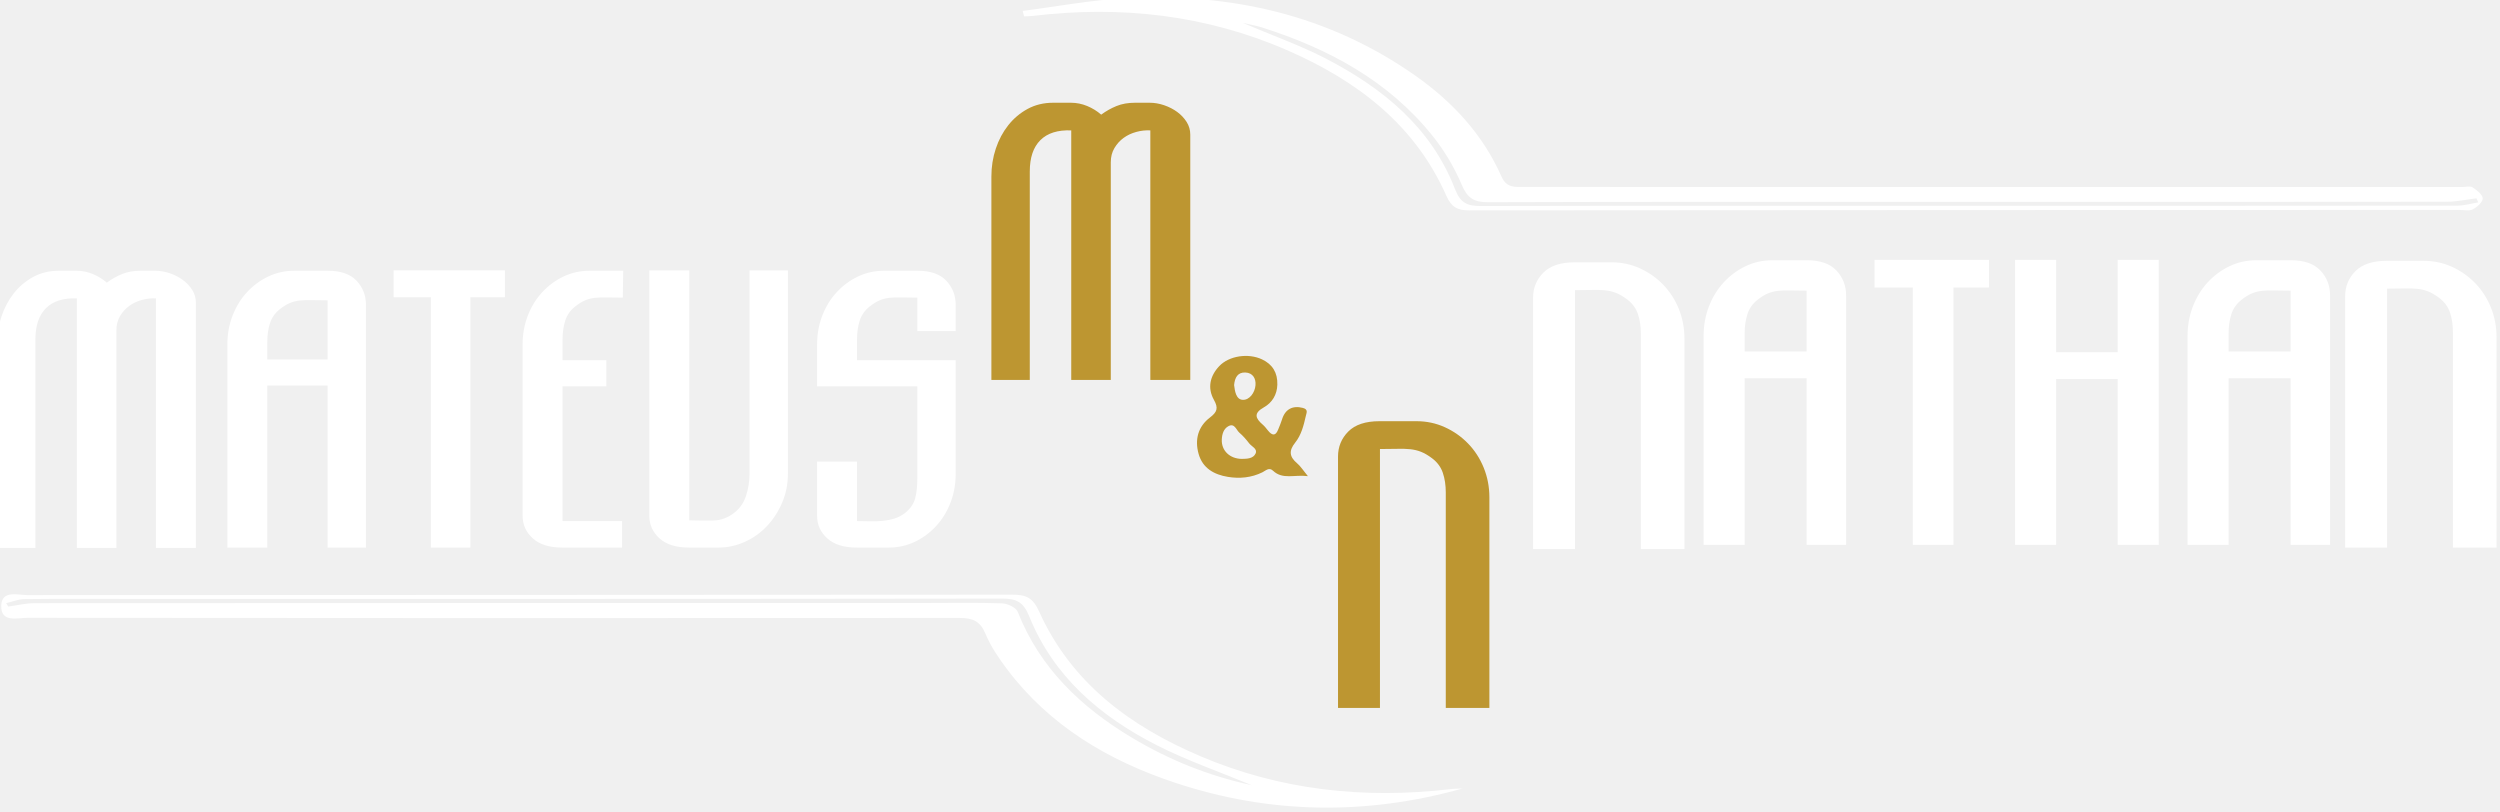
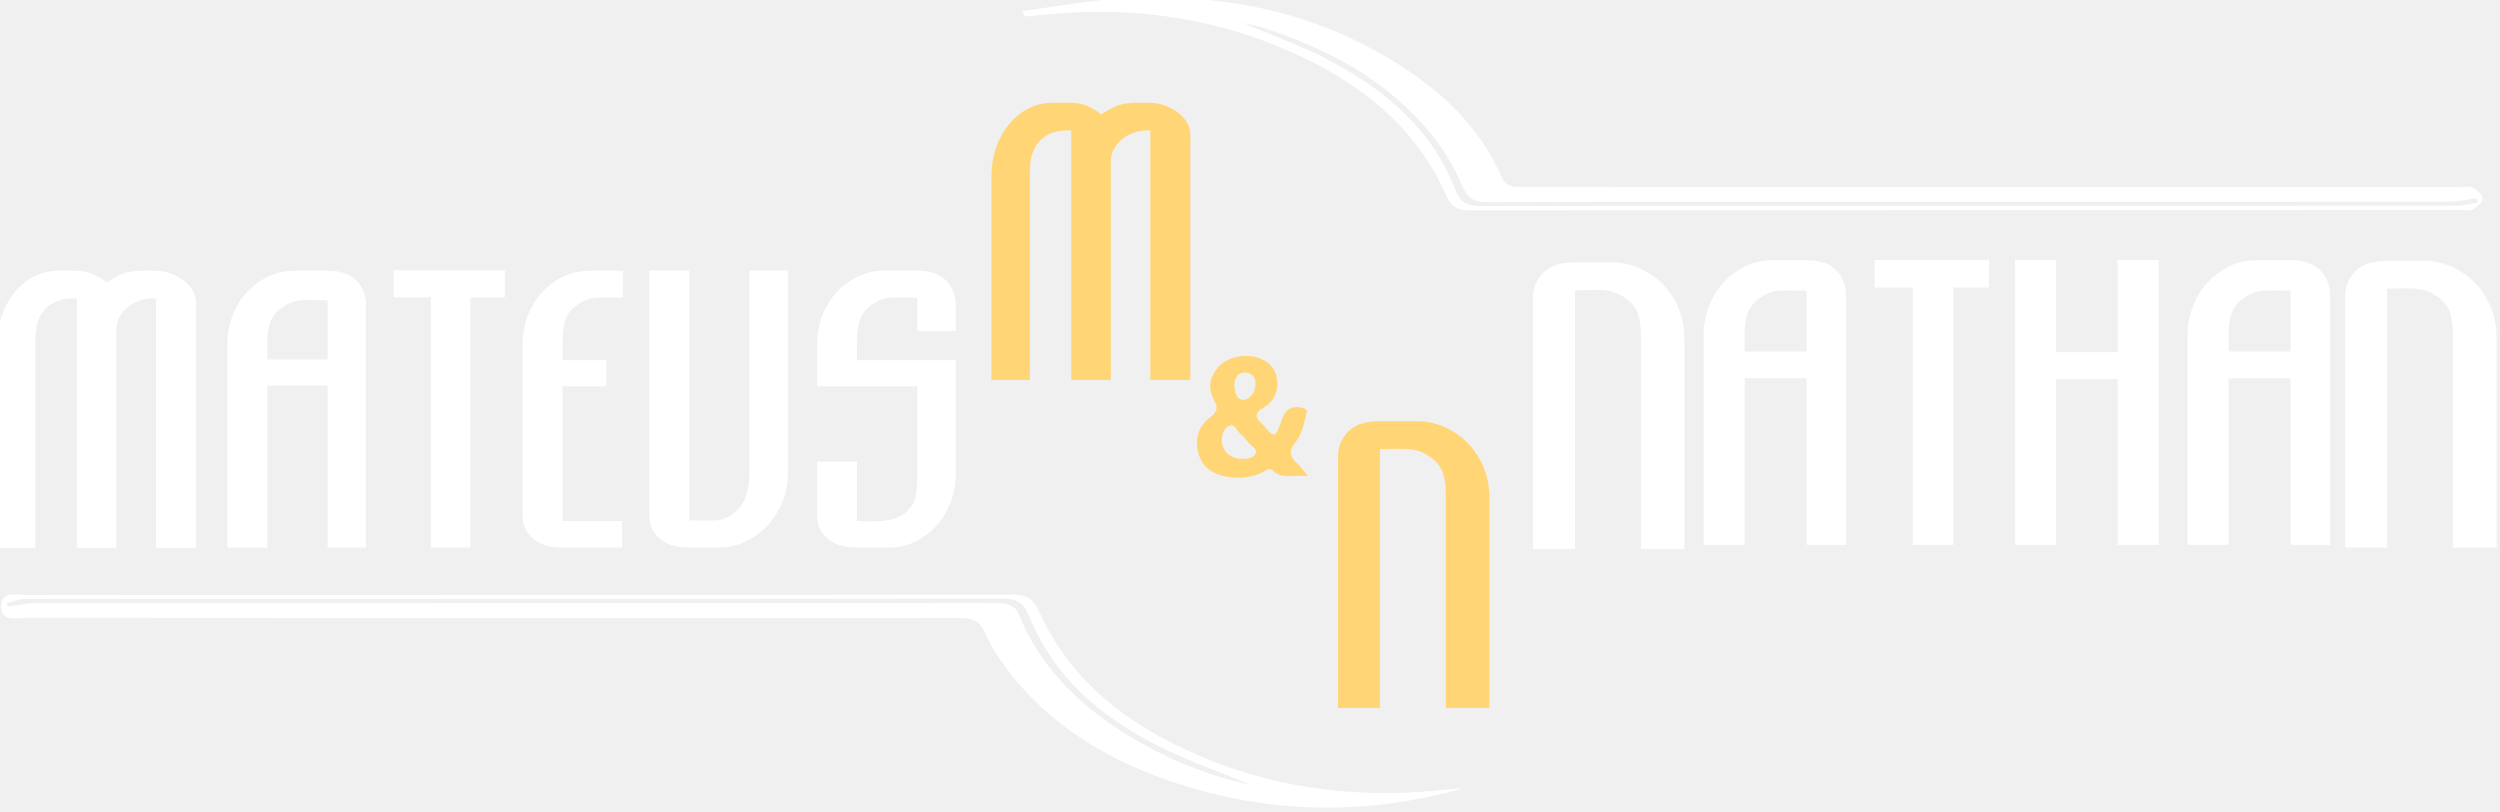
- <svg xmlns="http://www.w3.org/2000/svg" version="1.1" id="Layer_1" x="0px" y="0px" width="450px" height="146px" viewBox="0 0 450 146" style="enable-background:new 0 0 450 146;" xml:space="preserve">
+ <svg xmlns="http://www.w3.org/2000/svg" version="1.1" id="Layer_1" x="0px" y="0px" width="450px" height="146px" viewBox="0 0 450 146" enable-background="new 0 0 450 146" xml:space="preserve">
  <g>
-     <path style="fill-rule:evenodd;clip-rule:evenodd;fill:#FFFFFF;" d="M263.244,141.938c-17.439,4.863-34.711,4.615-51.793-1.068   c-11.971-3.985-22.504-10.212-30.231-20.479c-1.478-1.963-2.902-4.063-3.836-6.314c-0.963-2.321-2.352-2.849-4.707-2.847   c-55.893,0.049-111.787,0.03-167.68-0.023c-1.858-0.002-4.867,0.945-4.771-2.199c0.086-2.837,2.963-1.887,4.741-1.889   c59.09-0.038,118.181-0.02,177.273-0.078c2.444-0.004,3.694,0.559,4.797,3.014c5.788,12.875,16.392,20.668,28.945,26.025   c14.445,6.165,29.583,7.785,45.13,5.962C261.818,141.957,262.535,141.969,263.244,141.938z M1.107,108.574   c0.126,0.201,0.253,0.4,0.38,0.604c1.585-0.212,3.171-0.605,4.757-0.607c53.51-0.033,107.02-0.031,160.53-0.034   c4.536-0.001,9.076-0.091,13.606,0.067c0.984,0.035,2.506,0.745,2.813,1.525c4.015,10.184,11.451,17.217,20.596,22.681   c6.644,3.97,13.737,6.844,21.539,8.528c-5.858-2.433-11.656-4.427-17.067-7.179c-10.154-5.161-18.586-12.317-22.987-23.188   c-1.042-2.572-2.249-3.23-4.896-3.226c-52.686,0.083-105.371,0.06-158.056,0.058c-5.979,0-11.96-0.038-17.939,0.035   C3.288,107.851,2.199,108.316,1.107,108.574z" />
-     <path style="fill-rule:evenodd;clip-rule:evenodd;fill:#FFFFFF;" d="M184.083,1.963c6.185-0.789,12.35-1.973,18.559-2.29   c18.835-0.961,36.492,2.951,52.14,13.96c6.676,4.695,12.141,10.576,15.477,18.132c0.918,2.083,2.402,1.886,4.025,1.887   c29.188,0.005,58.377,0.008,87.564,0.01c27.126,0.001,54.251,0,81.376,0c0.618,0,1.387-0.229,1.823,0.053   c0.767,0.498,1.816,1.293,1.84,1.992c0.021,0.662-1.011,1.582-1.789,1.98c-0.657,0.337-1.614,0.1-2.44,0.1   c-59.406,0.015-118.815,0.019-178.222,0.079c-2.124,0.003-3.191-0.591-4.107-2.657c-5.673-12.806-16.061-20.663-28.476-26.101   c-14.701-6.439-30.118-8.155-45.992-6.238c-0.505,0.062-1.019,0.051-1.529,0.074C184.249,2.615,184.166,2.289,184.083,1.963z    M446.082,36.43c-0.104-0.244-0.208-0.488-0.312-0.733c-1.765,0.215-3.527,0.614-5.29,0.616   c-30.217,0.039-60.436,0.027-90.652,0.027c-27.33,0-54.661-0.036-81.989,0.059c-2.557,0.009-3.718-0.758-4.729-3.145   c-1.308-3.089-3.086-6.092-5.182-8.717c-8.004-10.023-18.812-15.792-30.811-19.61c-0.905-0.288-1.853-0.447-3.45-0.824   c5.489,2.337,10.459,4.089,15.086,6.496c10.188,5.3,18.859,12.343,23.146,23.434c0.999,2.584,2.28,3.057,4.706,3.05   c26.916-0.064,53.834-0.035,80.752-0.035c31.66,0,63.322,0.002,94.983-0.033C443.587,37.015,444.835,36.634,446.082,36.43z" />
+     <path fill="#FFFFFF" d="M263.244,141.938c-17.439,4.863-34.711,4.615-51.793-1.067c-11.972-3.985-22.505-10.212-30.231-20.479   c-1.478-1.963-2.902-4.062-3.836-6.313c-0.963-2.321-2.353-2.849-4.707-2.847c-55.893,0.049-111.787,0.029-167.68-0.023   c-1.858-0.002-4.867,0.945-4.771-2.199c0.086-2.837,2.963-1.887,4.741-1.889c59.09-0.038,118.181-0.02,177.272-0.078   c2.444-0.004,3.694,0.559,4.798,3.014c5.788,12.875,16.392,20.668,28.944,26.025c14.445,6.165,29.583,7.785,45.13,5.962   C261.818,141.957,262.535,141.969,263.244,141.938z M1.107,108.574c0.126,0.201,0.253,0.4,0.38,0.604   c1.585-0.212,3.172-0.604,4.758-0.607c53.51-0.032,107.02-0.03,160.529-0.033c4.536-0.001,9.076-0.092,13.606,0.066   c0.983,0.035,2.506,0.746,2.812,1.525c4.016,10.184,11.451,17.217,20.597,22.682c6.644,3.97,13.736,6.844,21.539,8.527   c-5.858-2.433-11.656-4.427-17.067-7.179c-10.154-5.161-18.586-12.317-22.987-23.188c-1.042-2.572-2.249-3.229-4.896-3.226   c-52.687,0.083-105.371,0.06-158.057,0.058c-5.979,0-11.96-0.037-17.938,0.035C3.288,107.852,2.199,108.316,1.107,108.574z" />
+     <path fill="#FFFFFF" d="M184.083,1.963c6.185-0.789,12.35-1.973,18.559-2.29c18.835-0.961,36.492,2.951,52.14,13.96   c6.677,4.695,12.142,10.576,15.478,18.132c0.918,2.083,2.402,1.886,4.025,1.887c29.188,0.005,58.377,0.008,87.563,0.01   c27.126,0.001,54.251,0,81.376,0c0.618,0,1.387-0.229,1.823,0.053c0.767,0.498,1.815,1.293,1.84,1.992   c0.021,0.662-1.012,1.582-1.789,1.98c-0.657,0.337-1.614,0.1-2.44,0.1c-59.405,0.015-118.814,0.019-178.222,0.079   c-2.124,0.003-3.19-0.591-4.106-2.657c-5.674-12.806-16.062-20.663-28.477-26.101c-14.701-6.439-30.118-8.155-45.992-6.238   c-0.505,0.062-1.019,0.051-1.528,0.074C184.249,2.615,184.166,2.289,184.083,1.963z M446.082,36.43   c-0.104-0.244-0.209-0.488-0.312-0.733c-1.765,0.215-3.527,0.614-5.29,0.616c-30.217,0.039-60.436,0.027-90.651,0.027   c-27.33,0-54.661-0.036-81.989,0.059c-2.558,0.009-3.718-0.758-4.729-3.145c-1.308-3.089-3.086-6.092-5.182-8.717   c-8.004-10.023-18.812-15.792-30.811-19.61c-0.905-0.288-1.854-0.447-3.45-0.824c5.488,2.337,10.459,4.089,15.086,6.496   c10.188,5.3,18.858,12.343,23.146,23.434c0.999,2.584,2.28,3.057,4.706,3.05c26.916-0.064,53.834-0.035,80.752-0.035   c31.66,0,63.322,0.002,94.983-0.033C443.587,37.015,444.834,36.634,446.082,36.43z" />
  </g>
  <g>
-     <path style="fill:#FFFFFF;" d="M28.072,98.631v-44.92c-0.829-0.045-1.67,0.046-2.522,0.276c-0.853,0.231-1.613,0.587-2.281,1.071   c-0.668,0.483-1.221,1.095-1.659,1.832c-0.438,0.737-0.657,1.589-0.657,2.557v39.184h-7.118v-44.92   c-2.443-0.092-4.297,0.495-5.563,1.763c-1.268,1.267-1.9,3.144-1.9,5.632v37.525h-6.911V62.004c0-1.75,0.264-3.42,0.794-5.01   C0.785,55.404,1.534,54,2.502,52.778c0.967-1.22,2.13-2.2,3.49-2.938c1.359-0.736,2.891-1.105,4.596-1.105h3.179   c1.013,0,1.993,0.196,2.937,0.587c0.944,0.392,1.785,0.91,2.522,1.555c0.875-0.645,1.797-1.163,2.765-1.555   c0.968-0.391,2.073-0.587,3.317-0.587h2.626c0.875,0,1.751,0.15,2.626,0.449c0.875,0.3,1.659,0.703,2.35,1.21   c0.69,0.507,1.255,1.105,1.693,1.796c0.437,0.691,0.656,1.452,0.656,2.281v44.16H28.072z" />
-     <path style="fill:#FFFFFF;" d="M58.964,98.562V69.398H48.113v29.165h-7.187V62.004c0-1.843,0.311-3.569,0.933-5.183   c0.622-1.612,1.485-3.018,2.592-4.216c1.105-1.198,2.384-2.143,3.835-2.833c1.451-0.691,3.006-1.037,4.664-1.037h6.082   c2.304,0,4.02,0.599,5.149,1.797c1.128,1.198,1.693,2.649,1.693,4.354v43.677H58.964z M58.964,54.057   c-1.106,0-2.062-0.011-2.868-0.035c-0.807-0.022-1.521,0-2.143,0.069c-0.622,0.069-1.209,0.217-1.762,0.446s-1.152,0.596-1.797,1.1   c-0.875,0.687-1.475,1.533-1.797,2.54c-0.323,1.007-0.484,2.13-0.484,3.364v3.159h10.851V54.057z" />
-     <path style="fill:#FFFFFF;" d="M84.671,53.503v45.059h-7.118V53.503H70.85v-4.837h20.042v4.837H84.671z" />
-     <path style="fill:#FFFFFF;" d="M112.108,53.573c-1.106,0-2.062-0.011-2.869-0.034c-0.807-0.023-1.52,0-2.142,0.069   s-1.209,0.219-1.762,0.449c-0.553,0.231-1.152,0.599-1.797,1.105c-0.875,0.691-1.475,1.544-1.797,2.558   c-0.323,1.014-0.483,2.142-0.483,3.386v3.732h7.878v4.699h-7.878v24.257h10.711v4.769h-10.781c-2.304,0-4.066-0.553-5.287-1.658   c-1.222-1.106-1.832-2.465-1.832-4.078V62.004c0-1.843,0.312-3.569,0.934-5.183c0.622-1.612,1.485-3.018,2.591-4.216   c1.106-1.198,2.384-2.143,3.835-2.833c1.452-0.691,3.007-1.037,4.666-1.037h6.081L112.108,53.573z" />
-     <path style="fill:#FFFFFF;" d="M140.787,90.477c-0.691,1.613-1.601,3.018-2.73,4.215c-1.13,1.199-2.454,2.144-3.974,2.834   c-1.521,0.691-3.11,1.037-4.769,1.037h-5.321c-2.304,0-4.066-0.553-5.287-1.658c-1.221-1.106-1.831-2.465-1.831-4.078v-44.16h7.188   v44.99c1.474,0.046,2.914,0.058,4.319,0.033c1.405-0.021,2.706-0.518,3.904-1.485c0.968-0.782,1.647-1.808,2.039-3.075   c0.391-1.266,0.587-2.522,0.587-3.767V48.666h6.911v36.627C141.823,87.137,141.478,88.865,140.787,90.477z" />
-     <path style="fill:#FFFFFF;" d="M171.09,90.477c-0.621,1.613-1.485,3.018-2.591,4.215c-1.106,1.199-2.385,2.144-3.835,2.834   c-1.452,0.691-3.006,1.037-4.666,1.037h-5.805c-2.304,0-4.066-0.553-5.286-1.658c-1.222-1.106-1.832-2.465-1.832-4.078v-9.744   h7.188v10.712c0.782,0,1.555,0.013,2.315,0.034c0.76,0.023,1.508,0,2.247-0.068c0.736-0.07,1.45-0.207,2.142-0.415   s1.336-0.54,1.936-1.003c0.967-0.781,1.577-1.668,1.831-2.66c0.252-0.99,0.38-2.107,0.38-3.352V69.537h-18.038v-7.533   c0-1.843,0.312-3.569,0.934-5.183c0.621-1.612,1.485-3.018,2.591-4.216c1.106-1.198,2.385-2.143,3.835-2.833   c1.451-0.691,3.007-1.037,4.666-1.037h6.082c2.303,0,4.019,0.599,5.148,1.797c1.128,1.198,1.693,2.649,1.693,4.354v4.7h-6.911   v-6.013c-1.106,0-2.062-0.011-2.869-0.034c-0.806-0.023-1.52,0-2.142,0.069s-1.209,0.219-1.762,0.449   c-0.553,0.231-1.152,0.599-1.796,1.105c-0.876,0.691-1.476,1.544-1.798,2.558c-0.323,1.014-0.483,2.142-0.483,3.386v3.732h17.761   v20.455C172.024,87.137,171.712,88.865,171.09,90.477z" />
+     <path fill="#FFFFFF" d="M28.072,98.631v-44.92c-0.828-0.045-1.67,0.046-2.521,0.276c-0.854,0.231-1.613,0.587-2.281,1.071   c-0.668,0.483-1.221,1.095-1.659,1.832c-0.438,0.737-0.656,1.589-0.656,2.557v39.184h-7.118v-44.92   c-2.443-0.092-4.297,0.495-5.563,1.763c-1.268,1.267-1.899,3.144-1.899,5.632v37.525h-6.911V62.004c0-1.75,0.264-3.42,0.794-5.01   c0.53-1.59,1.279-2.994,2.247-4.216c0.967-1.22,2.13-2.2,3.49-2.938c1.358-0.736,2.891-1.105,4.596-1.105h3.179   c1.013,0,1.993,0.196,2.938,0.587c0.943,0.392,1.784,0.91,2.521,1.555c0.875-0.645,1.797-1.163,2.766-1.555   c0.968-0.391,2.072-0.587,3.316-0.587h2.626c0.875,0,1.751,0.15,2.626,0.449c0.875,0.3,1.659,0.703,2.351,1.21   c0.689,0.507,1.255,1.105,1.692,1.796s0.656,1.452,0.656,2.281v44.16H28.072z" />
+     <path fill="#FFFFFF" d="M58.964,98.562V69.398H48.113v29.165h-7.187V62.004c0-1.843,0.311-3.569,0.933-5.183   c0.622-1.612,1.485-3.018,2.593-4.216c1.104-1.198,2.384-2.143,3.835-2.833c1.45-0.691,3.006-1.037,4.664-1.037h6.081   c2.305,0,4.021,0.599,5.149,1.797c1.128,1.198,1.693,2.649,1.693,4.354v43.677H58.964L58.964,98.562z M58.964,54.057   c-1.106,0-2.062-0.011-2.868-0.035c-0.807-0.022-1.521,0-2.143,0.069c-0.622,0.069-1.209,0.217-1.763,0.446   c-0.553,0.229-1.151,0.596-1.797,1.1c-0.875,0.687-1.475,1.533-1.797,2.54c-0.323,1.007-0.484,2.13-0.484,3.364V64.7h10.852V54.057   z" />
+     <path fill="#FFFFFF" d="M84.671,53.503v45.06h-7.118v-45.06H70.85v-4.837h20.042v4.837H84.671z" />
+     <path fill="#FFFFFF" d="M112.108,53.573c-1.105,0-2.062-0.011-2.869-0.034c-0.807-0.023-1.52,0-2.142,0.069   s-1.209,0.219-1.762,0.449c-0.554,0.231-1.152,0.599-1.797,1.105c-0.875,0.691-1.476,1.544-1.797,2.558   c-0.323,1.014-0.483,2.142-0.483,3.386v3.732h7.878v4.699h-7.878v24.257h10.711v4.769h-10.781c-2.304,0-4.065-0.553-5.287-1.657   c-1.222-1.106-1.832-2.466-1.832-4.078V62.004c0-1.843,0.312-3.569,0.935-5.183c0.622-1.612,1.484-3.018,2.591-4.216   s2.384-2.143,3.835-2.833c1.452-0.691,3.007-1.037,4.666-1.037h6.081L112.108,53.573z" />
+     <path fill="#FFFFFF" d="M140.787,90.477c-0.691,1.613-1.602,3.019-2.73,4.215c-1.13,1.199-2.454,2.145-3.974,2.834   c-1.521,0.691-3.11,1.037-4.77,1.037h-5.32c-2.305,0-4.066-0.553-5.287-1.657c-1.222-1.106-1.831-2.466-1.831-4.078v-44.16h7.188   v44.99c1.475,0.046,2.914,0.058,4.319,0.032c1.405-0.021,2.706-0.518,3.904-1.484c0.968-0.782,1.646-1.809,2.039-3.075   c0.391-1.266,0.587-2.522,0.587-3.767V48.666h6.91v36.627C141.823,87.137,141.478,88.865,140.787,90.477z" />
+     <path fill="#FFFFFF" d="M171.09,90.477c-0.621,1.613-1.485,3.019-2.591,4.215c-1.106,1.199-2.386,2.145-3.835,2.834   c-1.452,0.691-3.006,1.037-4.666,1.037h-5.806c-2.304,0-4.065-0.553-5.286-1.657c-1.222-1.106-1.831-2.466-1.831-4.078v-9.744   h7.188v10.712c0.782,0,1.555,0.014,2.315,0.034c0.76,0.022,1.508,0,2.247-0.068c0.735-0.069,1.449-0.206,2.142-0.415   c0.692-0.207,1.336-0.539,1.936-1.003c0.968-0.78,1.577-1.668,1.831-2.659c0.252-0.99,0.38-2.107,0.38-3.353V69.537h-18.037v-7.533   c0-1.843,0.312-3.569,0.934-5.183c0.621-1.612,1.485-3.018,2.591-4.216c1.106-1.198,2.385-2.143,3.835-2.833   c1.451-0.691,3.007-1.037,4.666-1.037h6.082c2.303,0,4.02,0.599,5.148,1.797c1.128,1.198,1.692,2.649,1.692,4.354v4.7h-6.911   v-6.013c-1.105,0-2.062-0.011-2.868-0.034s-1.521,0-2.143,0.069s-1.209,0.219-1.762,0.449c-0.553,0.231-1.152,0.599-1.796,1.105   c-0.876,0.691-1.477,1.544-1.798,2.558c-0.323,1.014-0.483,2.142-0.483,3.386v3.732h17.761v20.455   C172.024,87.137,171.712,88.865,171.09,90.477z" />
  </g>
  <g>
-     <path style="fill:#FFFFFF;" d="M325.193,98.077V68.092h-11.155v29.985h-7.39V60.489c0-1.894,0.32-3.671,0.959-5.33   c0.64-1.658,1.527-3.102,2.664-4.334c1.137-1.231,2.451-2.203,3.943-2.914c1.492-0.71,3.092-1.066,4.797-1.066h6.252   c2.369,0,4.133,0.616,5.293,1.848c1.161,1.232,1.742,2.725,1.742,4.477v44.907H325.193z M325.193,52.318   c-1.137,0-2.121-0.012-2.949-0.036c-0.828-0.023-1.562,0-2.203,0.071c-0.639,0.071-1.242,0.224-1.811,0.459   c-0.568,0.235-1.186,0.613-1.848,1.13c-0.9,0.706-1.517,1.577-1.848,2.611c-0.332,1.036-0.497,2.189-0.497,3.459v3.248h11.155   V52.318z" />
-     <path style="fill:#FFFFFF;" d="M351.625,51.75v46.328h-7.318V51.75h-6.893v-4.974h20.605v4.974H351.625z" />
-     <path style="fill:#FFFFFF;" d="M381.184,98.077V68.234H370.1v29.843h-7.391V46.775h7.391v16.627h11.084V46.775h7.39v51.302H381.184   z" />
-     <path style="fill:#FFFFFF;" d="M412.305,98.077V68.092h-11.155v29.985h-7.39V60.489c0-1.894,0.319-3.671,0.959-5.33   c0.64-1.658,1.527-3.102,2.664-4.334c1.137-1.231,2.451-2.203,3.943-2.914c1.492-0.71,3.092-1.066,4.797-1.066h6.253   c2.368,0,4.132,0.616,5.294,1.848c1.16,1.232,1.74,2.725,1.74,4.477v44.907H412.305z M412.305,52.318   c-1.137,0-2.121-0.012-2.948-0.036c-0.83-0.023-1.563,0-2.203,0.071c-0.64,0.071-1.243,0.224-1.812,0.459   c-0.569,0.235-1.185,0.613-1.848,1.13c-0.9,0.706-1.516,1.577-1.848,2.611c-0.332,1.036-0.497,2.189-0.497,3.459v3.248h11.155   V52.318z" />
+     <path fill="#FFFFFF" d="M325.193,98.077V68.092h-11.154v29.985h-7.391V60.489c0-1.895,0.32-3.671,0.959-5.33   c0.641-1.658,1.527-3.102,2.664-4.334c1.138-1.231,2.451-2.203,3.943-2.914c1.492-0.71,3.092-1.066,4.797-1.066h6.252   c2.369,0,4.133,0.616,5.293,1.848c1.161,1.232,1.742,2.725,1.742,4.477v44.907H325.193z M325.193,52.318   c-1.137,0-2.121-0.012-2.948-0.036c-0.828-0.023-1.562,0-2.203,0.071c-0.64,0.071-1.242,0.224-1.812,0.459   c-0.567,0.235-1.186,0.613-1.848,1.13c-0.9,0.706-1.518,1.577-1.848,2.611c-0.332,1.036-0.497,2.189-0.497,3.459v3.248h11.154   L325.193,52.318L325.193,52.318z" />
+     <path fill="#FFFFFF" d="M351.625,51.75v46.328h-7.318V51.75h-6.893v-4.974h20.604v4.974H351.625z" />
+     <path fill="#FFFFFF" d="M381.184,98.077V68.234H370.1v29.843h-7.391V46.775h7.391v16.627h11.084V46.775h7.391v51.302H381.184z" />
+     <path fill="#FFFFFF" d="M412.305,98.077V68.092H401.15v29.985h-7.39V60.489c0-1.895,0.319-3.671,0.959-5.33   c0.64-1.658,1.527-3.102,2.664-4.334c1.137-1.231,2.451-2.203,3.942-2.914c1.492-0.71,3.093-1.066,4.797-1.066h6.253   c2.368,0,4.133,0.616,5.295,1.848c1.159,1.232,1.739,2.725,1.739,4.477v44.907H412.305z M412.305,52.318   c-1.137,0-2.121-0.012-2.948-0.036c-0.83-0.023-1.562,0-2.203,0.071c-0.64,0.071-1.243,0.224-1.812,0.459   c-0.569,0.235-1.186,0.613-1.849,1.13c-0.899,0.706-1.516,1.577-1.848,2.611c-0.332,1.036-0.497,2.189-0.497,3.459v3.248h11.155   L412.305,52.318L412.305,52.318z" />
  </g>
  <g>
-     <path style="fill:#FFFFFF;" d="M275.955,98.832V53.588c0-1.765,0.616-3.268,1.849-4.51c1.234-1.24,3.107-1.861,5.622-1.861h6.643   c1.811,0,3.51,0.358,5.094,1.074c1.585,0.716,2.982,1.694,4.189,2.935c1.207,1.242,2.15,2.697,2.83,4.367   c0.68,1.671,1.019,3.461,1.019,5.37v37.87h-7.849V60.031c0-1.289-0.176-2.458-0.529-3.508c-0.352-1.049-1.004-1.933-1.962-2.648   c-0.704-0.525-1.358-0.906-1.962-1.146c-0.604-0.238-1.245-0.394-1.925-0.465c-0.679-0.071-1.46-0.095-2.339-0.071   c-0.881,0.024-1.926,0.036-3.133,0.036v46.604H275.955z" />
+     <path fill="#FFFFFF" d="M275.955,98.832V53.588c0-1.765,0.615-3.268,1.849-4.51c1.234-1.24,3.107-1.861,5.622-1.861h6.643   c1.812,0,3.511,0.358,5.095,1.074c1.585,0.716,2.981,1.694,4.188,2.935c1.207,1.242,2.15,2.697,2.83,4.367   c0.68,1.671,1.02,3.461,1.02,5.37v37.87h-7.85V60.031c0-1.289-0.176-2.458-0.529-3.508c-0.352-1.049-1.004-1.933-1.962-2.648   c-0.704-0.525-1.357-0.906-1.962-1.146c-0.604-0.238-1.245-0.394-1.925-0.465c-0.679-0.071-1.46-0.095-2.339-0.071   c-0.881,0.024-1.926,0.036-3.133,0.036v46.604L275.955,98.832L275.955,98.832z" />
  </g>
  <g>
-     <path style="fill:#FFFFFF;" d="M422.127,98.562V53.318c0-1.765,0.616-3.269,1.849-4.51c1.234-1.24,3.107-1.861,5.623-1.861h6.642   c1.812,0,3.51,0.358,5.095,1.074c1.584,0.716,2.981,1.694,4.188,2.935c1.207,1.242,2.151,2.697,2.83,4.367   c0.68,1.671,1.02,3.461,1.02,5.369v37.871h-7.85V59.761c0-1.289-0.176-2.457-0.528-3.508c-0.352-1.049-1.006-1.933-1.963-2.648   c-0.703-0.525-1.358-0.906-1.962-1.146c-0.604-0.238-1.246-0.394-1.925-0.465s-1.458-0.095-2.339-0.072   c-0.88,0.025-1.925,0.036-3.133,0.036v46.605H422.127z" />
+     <path fill="#FFFFFF" d="M422.127,98.562V53.318c0-1.765,0.615-3.269,1.849-4.51c1.234-1.24,3.106-1.861,5.623-1.861h6.642   c1.812,0,3.51,0.358,5.096,1.074c1.584,0.716,2.98,1.694,4.188,2.935c1.207,1.242,2.151,2.697,2.83,4.367   c0.68,1.671,1.02,3.461,1.02,5.369v37.871h-7.85V59.761c0-1.289-0.176-2.457-0.528-3.508c-0.352-1.049-1.006-1.933-1.963-2.648   c-0.703-0.525-1.357-0.906-1.962-1.146c-0.604-0.238-1.246-0.394-1.925-0.465c-0.679-0.071-1.458-0.095-2.339-0.072   c-0.88,0.025-1.925,0.036-3.133,0.036v46.604H422.127L422.127,98.562z" />
  </g>
  <g>
-     <path style="fill:#BD9631;" d="M240.843,127.43V82.186c0-1.766,0.616-3.269,1.849-4.511c1.234-1.24,3.107-1.86,5.623-1.86h6.642   c1.812,0,3.51,0.357,5.095,1.074c1.584,0.715,2.98,1.693,4.188,2.934c1.209,1.242,2.151,2.697,2.83,4.367   c0.68,1.672,1.02,3.461,1.02,5.37v37.87h-7.85V88.629c0-1.289-0.175-2.457-0.527-3.508c-0.352-1.05-1.006-1.934-1.963-2.649   c-0.703-0.524-1.358-0.906-1.963-1.146c-0.604-0.238-1.244-0.395-1.924-0.465c-0.68-0.071-1.459-0.096-2.339-0.071   s-1.925,0.035-3.133,0.035v46.604H240.843z" />
+     <path fill="#FFD576" d="M240.843,127.43V82.186c0-1.766,0.616-3.269,1.849-4.511c1.234-1.239,3.107-1.86,5.623-1.86h6.643   c1.812,0,3.51,0.357,5.095,1.074c1.584,0.715,2.98,1.693,4.188,2.935c1.21,1.241,2.151,2.696,2.83,4.366   c0.681,1.672,1.021,3.461,1.021,5.371v37.869h-7.851V88.629c0-1.289-0.175-2.457-0.526-3.508c-0.353-1.051-1.006-1.934-1.963-2.648   c-0.703-0.524-1.358-0.906-1.963-1.146c-0.604-0.238-1.244-0.395-1.925-0.465c-0.68-0.071-1.459-0.096-2.339-0.071   s-1.925,0.035-3.133,0.035v46.604H240.843L240.843,127.43z" />
  </g>
  <g>
-     <path style="fill:#BD9631;" d="M207.06,68.389V23.468c-0.829-0.045-1.669,0.046-2.521,0.277c-0.854,0.231-1.614,0.587-2.281,1.071   c-0.668,0.483-1.221,1.095-1.659,1.831c-0.438,0.737-0.657,1.589-0.657,2.557v39.185h-7.118V23.468   c-2.442-0.092-4.296,0.496-5.563,1.763c-1.268,1.268-1.9,3.145-1.9,5.632v37.526h-6.911V31.761c0-1.75,0.265-3.421,0.795-5.01   c0.529-1.589,1.279-2.994,2.247-4.215c0.967-1.221,2.13-2.2,3.489-2.937c1.358-0.736,2.891-1.106,4.596-1.106h3.179   c1.013,0,1.992,0.197,2.938,0.588c0.943,0.392,1.785,0.911,2.521,1.555c0.875-0.644,1.797-1.163,2.765-1.555   c0.968-0.391,2.074-0.588,3.317-0.588h2.627c0.875,0,1.75,0.15,2.626,0.449c0.875,0.301,1.659,0.703,2.35,1.21   c0.69,0.507,1.254,1.105,1.693,1.796c0.437,0.691,0.656,1.452,0.656,2.281v44.161H207.06z" />
+     <path fill="#FFD576" d="M207.06,68.389V23.468c-0.829-0.045-1.669,0.046-2.521,0.277c-0.854,0.231-1.614,0.587-2.281,1.071   c-0.668,0.483-1.221,1.095-1.659,1.831c-0.438,0.737-0.657,1.589-0.657,2.557v39.185h-7.117V23.468   c-2.442-0.092-4.297,0.496-5.563,1.763c-1.268,1.268-1.9,3.145-1.9,5.632v37.526h-6.91V31.761c0-1.75,0.265-3.421,0.795-5.01   c0.528-1.589,1.278-2.994,2.247-4.215c0.967-1.221,2.13-2.2,3.488-2.937c1.358-0.736,2.892-1.106,4.597-1.106h3.179   c1.013,0,1.992,0.197,2.938,0.588c0.943,0.392,1.785,0.911,2.521,1.555c0.875-0.644,1.797-1.163,2.765-1.555   c0.968-0.391,2.074-0.588,3.317-0.588h2.627c0.875,0,1.75,0.15,2.626,0.449c0.875,0.301,1.659,0.703,2.35,1.21   c0.69,0.507,1.254,1.105,1.693,1.796c0.437,0.691,0.656,1.452,0.656,2.281V68.39L207.06,68.389L207.06,68.389z" />
  </g>
  <g>
-     <path style="fill-rule:evenodd;clip-rule:evenodd;fill:#BD9631;" d="M235.424,85.71c-2.455-0.322-4.521,0.673-6.279-0.979   c-0.724-0.682-1.314-0.012-1.908,0.281c-1.985,0.979-4.102,1.174-6.223,0.824c-2.454-0.402-4.531-1.535-5.262-4.125   c-0.726-2.571-0.115-4.922,2.041-6.56c1.286-0.979,1.554-1.682,0.713-3.177c-1.198-2.135-0.728-4.292,0.961-6.074   c1.76-1.858,5.219-2.383,7.704-1.21c1.899,0.897,2.809,2.419,2.751,4.54c-0.051,1.826-0.941,3.258-2.418,4.087   c-1.926,1.081-1.513,1.993-0.192,3.135c0.354,0.307,0.641,0.693,0.938,1.06c0.726,0.894,1.352,1.028,1.826-0.21   c0.227-0.587,0.495-1.16,0.674-1.761c0.562-1.88,1.914-2.601,3.761-2.118c1.023,0.267,0.661,0.892,0.535,1.458   c-0.379,1.699-0.821,3.434-1.911,4.789c-1.195,1.488-1.029,2.564,0.356,3.734C234.114,83.932,234.562,84.665,235.424,85.71z    M223.531,82.6c0.958-0.014,2.062-0.047,2.479-0.978c0.379-0.849-0.72-1.243-1.167-1.827c-0.522-0.682-1.095-1.348-1.747-1.903   c-0.585-0.498-0.855-1.774-1.967-1.188c-0.881,0.465-1.167,1.442-1.207,2.42C219.842,81.124,221.367,82.578,223.531,82.6z    M222.14,69.315c0.135,1.051,0.331,2.626,1.586,2.656c1.192,0.029,2.15-1.281,2.264-2.63c0.1-1.201-0.473-2.233-1.825-2.292   C222.813,66.992,222.261,67.934,222.14,69.315z" />
+     <path fill="#FFD576" d="M235.424,85.71c-2.455-0.321-4.521,0.673-6.279-0.979c-0.724-0.682-1.313-0.012-1.908,0.281   c-1.984,0.979-4.102,1.174-6.223,0.824c-2.454-0.402-4.531-1.535-5.262-4.125c-0.727-2.57-0.115-4.922,2.041-6.561   c1.286-0.979,1.554-1.682,0.713-3.176c-1.198-2.135-0.729-4.292,0.961-6.074c1.76-1.858,5.219-2.383,7.704-1.21   c1.898,0.897,2.809,2.419,2.751,4.54c-0.051,1.826-0.941,3.258-2.418,4.087c-1.926,1.082-1.514,1.994-0.192,3.135   c0.354,0.307,0.642,0.692,0.938,1.06c0.726,0.895,1.352,1.028,1.826-0.21c0.227-0.587,0.494-1.159,0.674-1.761   c0.562-1.88,1.914-2.601,3.761-2.118c1.023,0.267,0.661,0.892,0.535,1.458c-0.379,1.699-0.821,3.434-1.911,4.789   c-1.195,1.488-1.029,2.564,0.356,3.734C234.114,83.932,234.562,84.665,235.424,85.71z M223.531,82.6   c0.958-0.014,2.062-0.047,2.479-0.978c0.379-0.849-0.72-1.243-1.167-1.827c-0.522-0.682-1.095-1.348-1.747-1.902   c-0.585-0.498-0.854-1.774-1.967-1.188c-0.881,0.465-1.167,1.442-1.207,2.42C219.842,81.124,221.367,82.578,223.531,82.6z    M222.14,69.315c0.135,1.051,0.331,2.626,1.586,2.656c1.192,0.029,2.15-1.281,2.264-2.63c0.101-1.201-0.473-2.233-1.824-2.292   C222.813,66.992,222.261,67.934,222.14,69.315z" />
  </g>
</svg>
